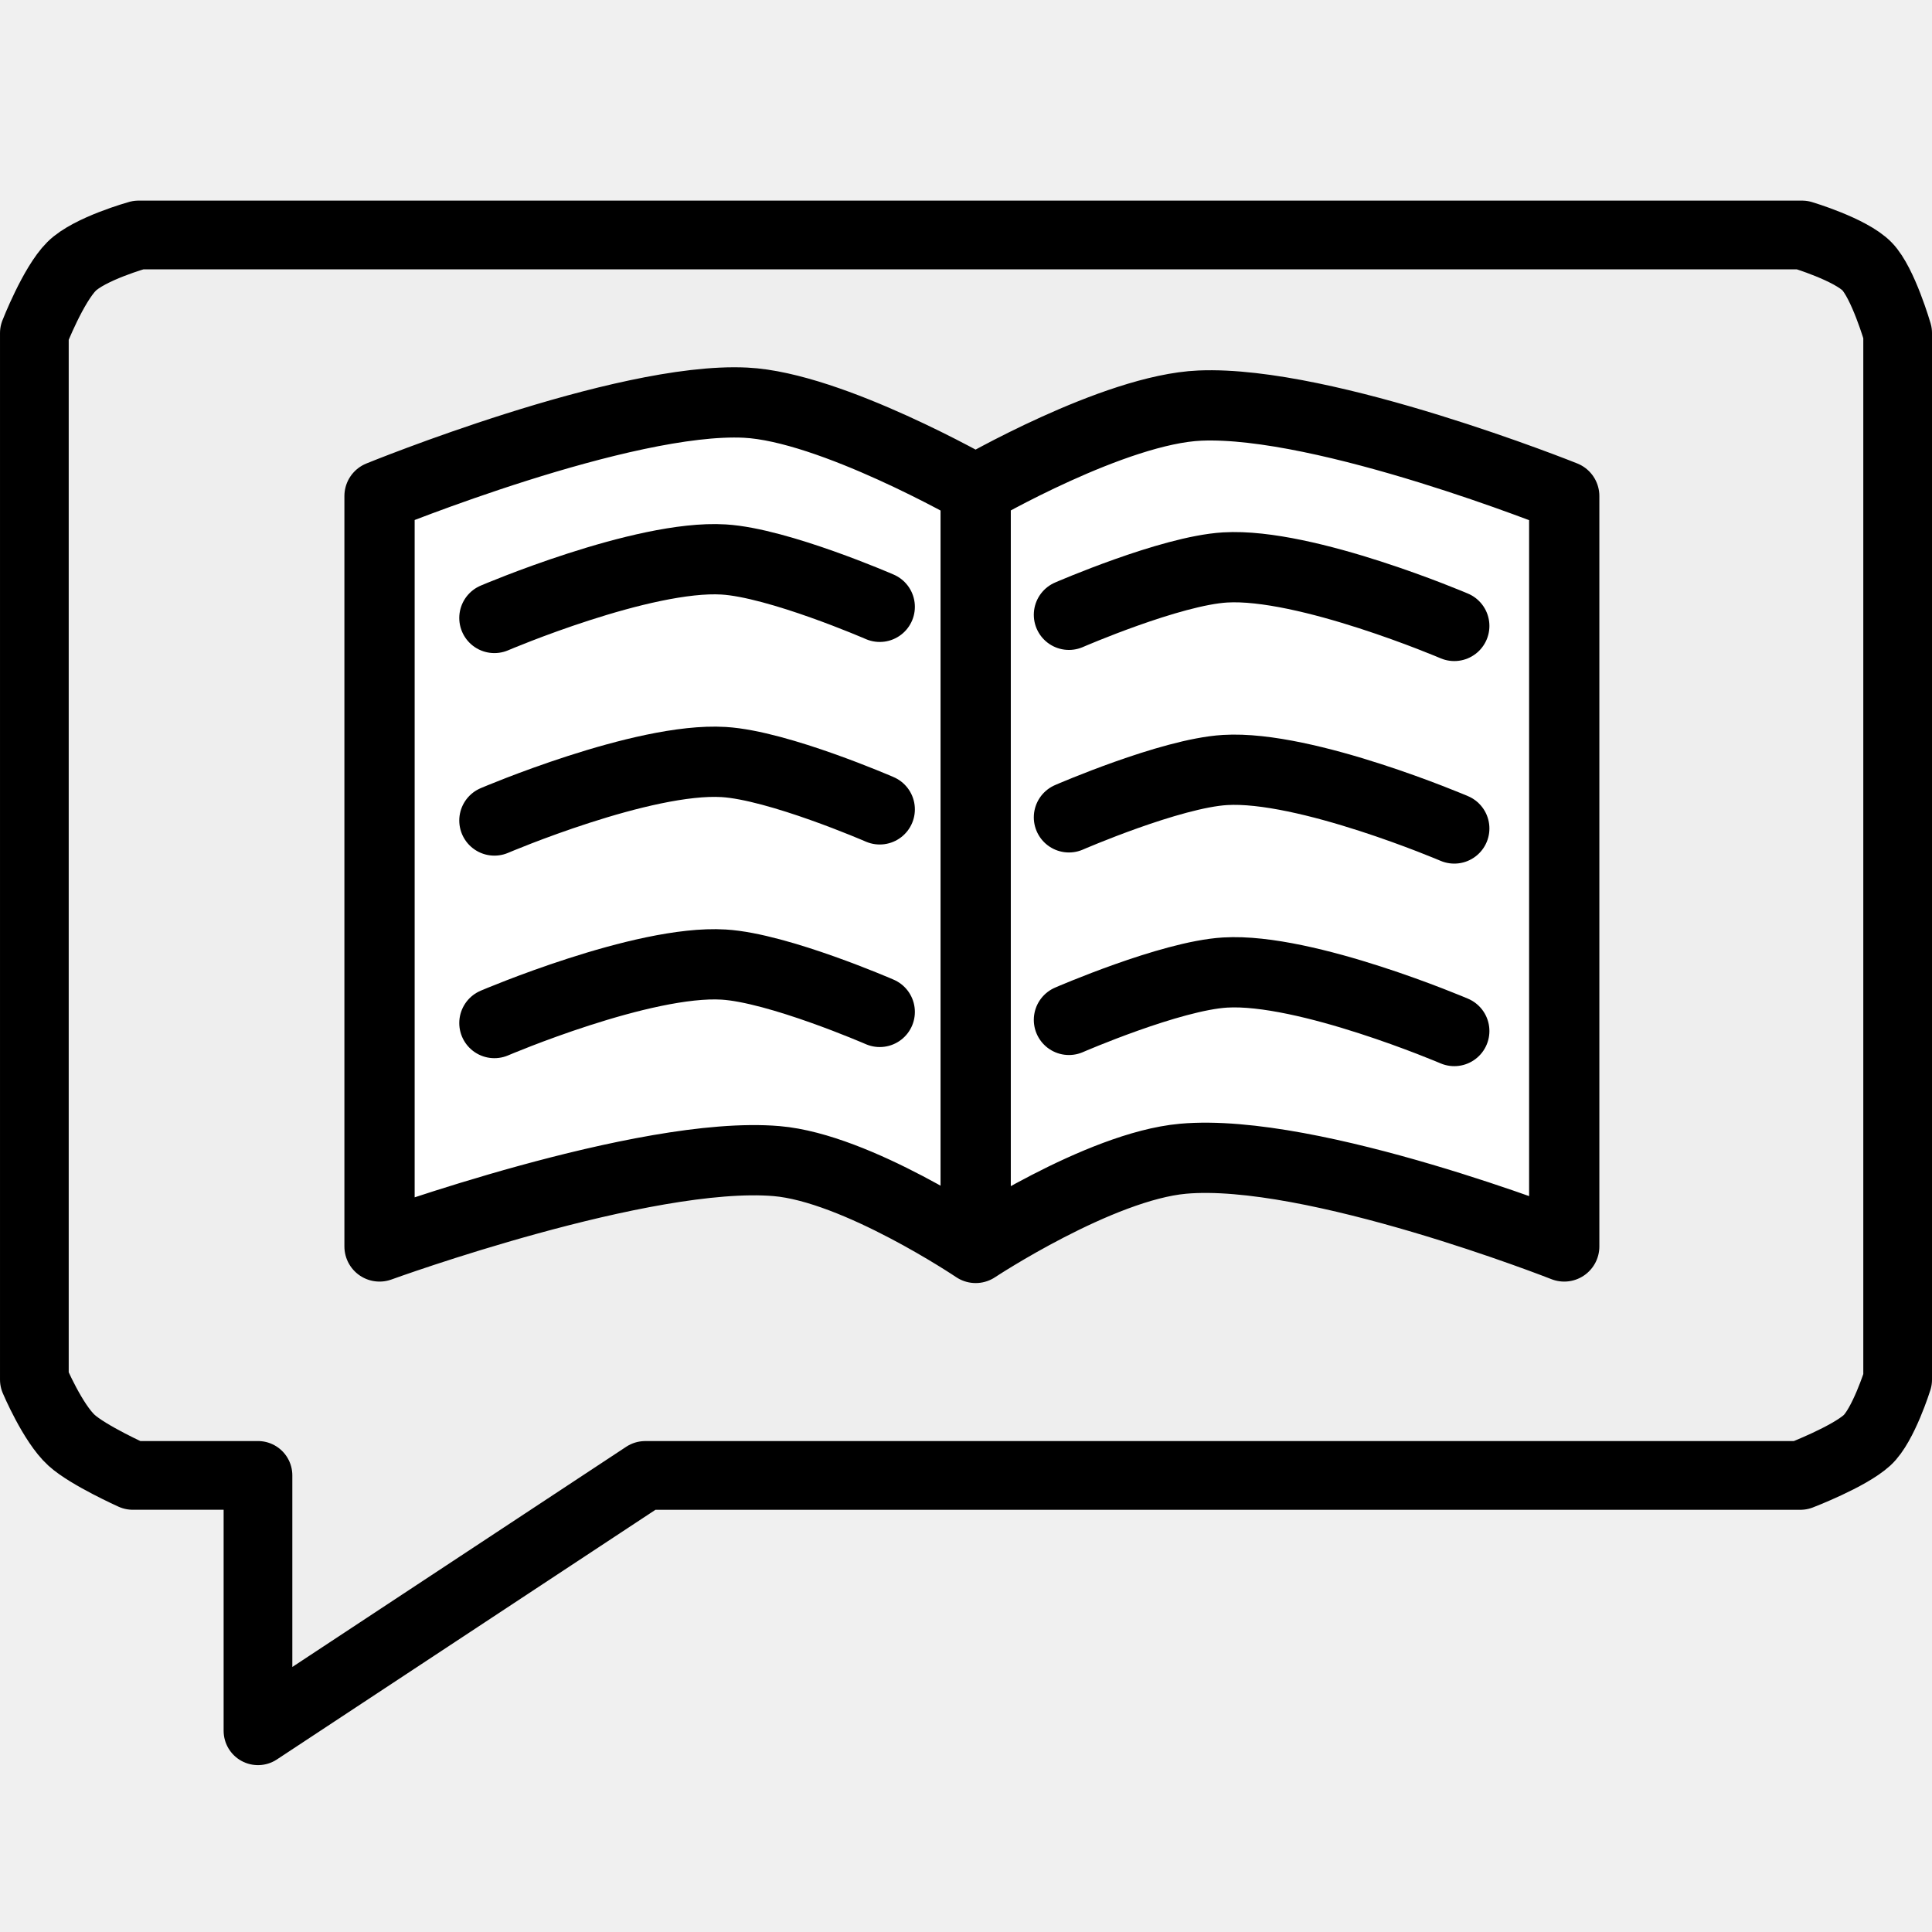
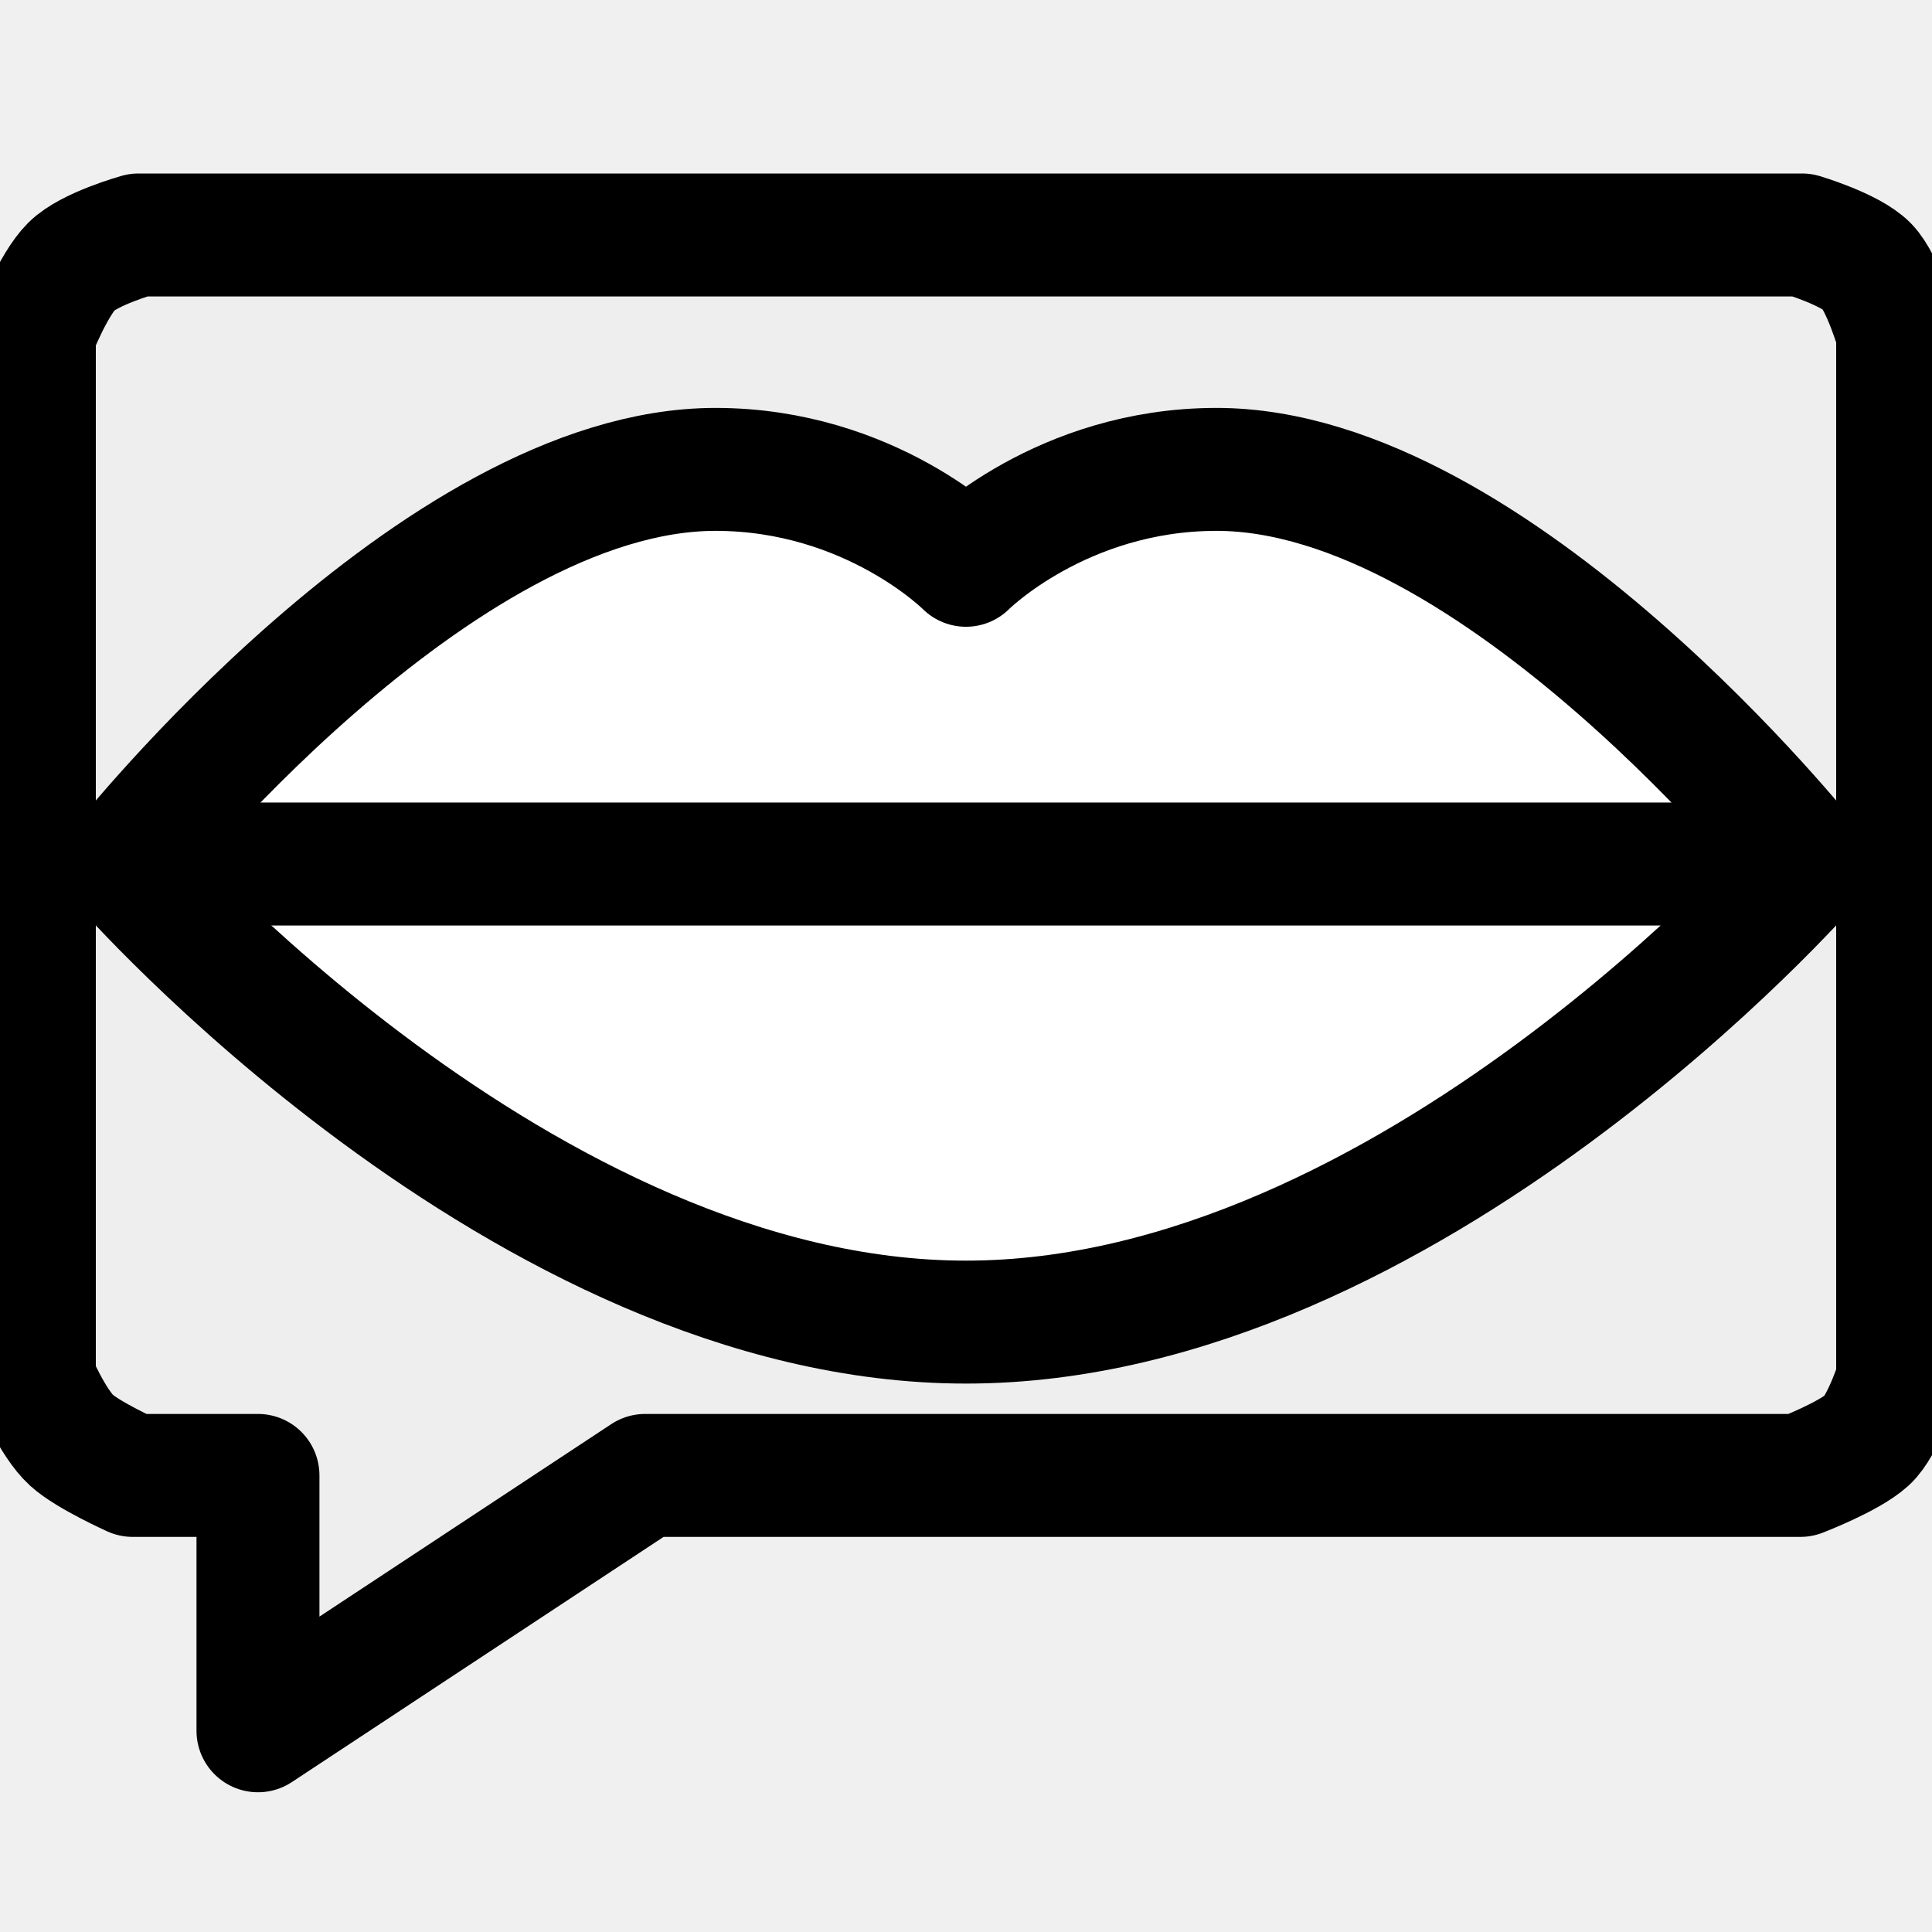
<svg xmlns="http://www.w3.org/2000/svg" height="55px" viewBox="0 0 55 55" width="55px" stroke-linecap="round" stroke-linejoin="round" stroke-width="3.5" stroke="#000" fill="#eee">
-   <g transform="translate(0.617125,-0.0194526)" id="g3913">
-     <path d="m 6.727,49.291 0,-7.27 -3.566,0 c 0,0 -1.268,-0.57 -1.742,-1.001 C 0.884,40.533 0.361,39.295 0.361,39.295 l 0,-29.794 c 0,0 0.536,-1.375 1.058,-1.897 0.505,-0.505 1.905,-0.895 1.905,-0.895 l 47.362,0 c 0,0 1.374,0.409 1.848,0.895 0.456,0.468 0.871,1.897 0.871,1.897 l 0,29.794 c 0,0 -0.408,1.303 -0.871,1.726 -0.517,0.472 -1.897,1.001 -1.897,1.001 l -32.888,0 z" id="path3058" style="fill:#eee;fill-opacity:1;stroke:#000;stroke-width:1.956;stroke-linecap:round;stroke-linejoin:round;stroke-miterlimit:4;stroke-opacity:1;stroke-dasharray:none" />
-     <g transform="translate(70.71429,-36.06046)" id="g3884">
-       <path d="m -43.556,50.021 0,21.585 0,0 0,0 m -16.971,-0.042 0,-21.362 c 0,0 6.935,-2.831 10.421,-2.659 2.435,0.12 6.55,2.478 6.55,2.478 0,0 3.948,-2.292 6.384,-2.395 3.584,-0.151 10.371,2.576 10.371,2.576 l 0,21.362 c 0,0 -7.175,-2.828 -10.854,-2.497 -2.388,0.215 -5.901,2.539 -5.901,2.539 0,0 -3.381,-2.279 -5.668,-2.472 -3.755,-0.317 -11.303,2.43 -11.303,2.43 z" id="path3881" style="fill:#ffffff;fill-opacity:1;stroke:#000;stroke-width:2;stroke-linecap:round;stroke-linejoin:round;stroke-miterlimit:4;stroke-opacity:1;stroke-dasharray:none" />
-       <path d="m -57.257,65.204 c 0,0 4.22,-1.804 6.525,-1.665 1.561,0.094 4.445,1.348 4.445,1.348" id="path3062" style="fill:none;stroke:#000;stroke-width:2;stroke-linecap:round;stroke-linejoin:miter;stroke-miterlimit:4;stroke-opacity:1;stroke-dasharray:none" />
-       <path d="m -57.257,59.438 c 0,0 4.22,-1.804 6.525,-1.665 1.561,0.094 4.445,1.348 4.445,1.348" id="path3062-4" style="fill:none;stroke:#000;stroke-width:2;stroke-linecap:round;stroke-linejoin:miter;stroke-miterlimit:4;stroke-opacity:1;stroke-dasharray:none" />
-       <path d="m -57.257,53.672 c 0,0 4.22,-1.804 6.525,-1.665 1.561,0.094 4.445,1.348 4.445,1.348" id="path3062-2" style="fill:none;stroke:#000;stroke-width:2;stroke-linecap:round;stroke-linejoin:miter;stroke-miterlimit:4;stroke-opacity:1;stroke-dasharray:none" />
-       <path d="m -29.931,65.431 c 0,0 -4.22,-1.804 -6.525,-1.665 -1.561,0.094 -4.445,1.348 -4.445,1.348" id="path3062-0" style="fill:none;stroke:#000;stroke-width:2;stroke-linecap:round;stroke-linejoin:miter;stroke-miterlimit:4;stroke-opacity:1;stroke-dasharray:none" />
-       <path d="m -29.931,59.665 c 0,0 -4.22,-1.804 -6.525,-1.665 -1.561,0.094 -4.445,1.348 -4.445,1.348" id="path3062-4-4" style="fill:none;stroke:#000;stroke-width:2;stroke-linecap:round;stroke-linejoin:miter;stroke-miterlimit:4;stroke-opacity:1;stroke-dasharray:none" />
-       <path d="m -29.931,53.899 c 0,0 -4.22,-1.804 -6.525,-1.665 -1.561,0.094 -4.445,1.348 -4.445,1.348" id="path3062-2-2" style="fill:none;stroke:#000;stroke-width:2;stroke-linecap:round;stroke-linejoin:miter;stroke-miterlimit:4;stroke-opacity:1;stroke-dasharray:none" />
+   <path d="m 7.344,49.272 0,-7.27 -3.566,0 c 0,0 -1.268,-0.57 -1.742,-1.001 -0.535,-0.487 -1.058,-1.726 -1.058,-1.726 l 0,-29.794 c 0,0 0.536,-1.375 1.058,-1.897 0.505,-0.505 1.905,-0.895 1.905,-0.895 l 47.362,0 c 0,0 1.374,0.409 1.848,0.895 0.456,0.468 0.871,1.897 0.871,1.897 l 0,29.794 c 0,0 -0.408,1.303 -0.871,1.726 -0.517,0.472 -1.897,1.001 -1.897,1.001 l -32.888,0 z" id="path3058" />
+   <g transform="translate(0,-45)" id="quote" style="display:none">
+     <polygon points="11.119,50.713 29.547,77.188 42.673,67.431 31.152,50.713 45.454,50.713 45.454,16.378 11.119,16.378 " id="polygon5" style="display:inline" />
+     <polygon points="53.192,50.713 71.621,77.188 84.747,67.431 73.226,50.713 87.528,50.713 87.528,16.378 53.192,16.378 " id="polygon7" style="display:inline" />
+   </g>
+   <g transform="translate(0.125,-3.0005)" id="microphone" style="display:block">
+     <g id="g3171" style="display:inline">
+       <path d="m 51.375,27.597 c 0,0 -11.387,13.041 -24.001,13.041 -12.613,0 -23.999,-13.041 -23.999,-13.041 0,0 8.915,-11.234 16.869,-11.234 4.418,0 7.13,2.73 7.13,2.73 0,0 2.716,-2.73 7.132,-2.73 7.953,-0.001 16.869,11.234 16.869,11.234 z" id="path3173" style="fill:#ffffff;stroke:#000;stroke-width:3.5;stroke-linecap:round" />
+       <line style="fill:none;stroke:#000;stroke-width:3.5;stroke-linecap:round" x1="3.375" x2="51.375" y1="27.597" y2="27.597" id="line3175" />
    </g>
  </g>
-   <g transform="translate(0,-45)" id="quote" style="display:none">
-     <polygon points="11.119,16.378 11.119,50.713 29.547,77.188 42.673,67.431 31.152,50.713 45.454,50.713 45.454,16.378 " id="polygon5" style="display:inline" />
-     <polygon points="53.192,16.378 53.192,50.713 71.621,77.188 84.747,67.431 73.226,50.713 87.528,50.713 87.528,16.378 " id="polygon7" style="display:inline" />
-   </g>
</svg>
